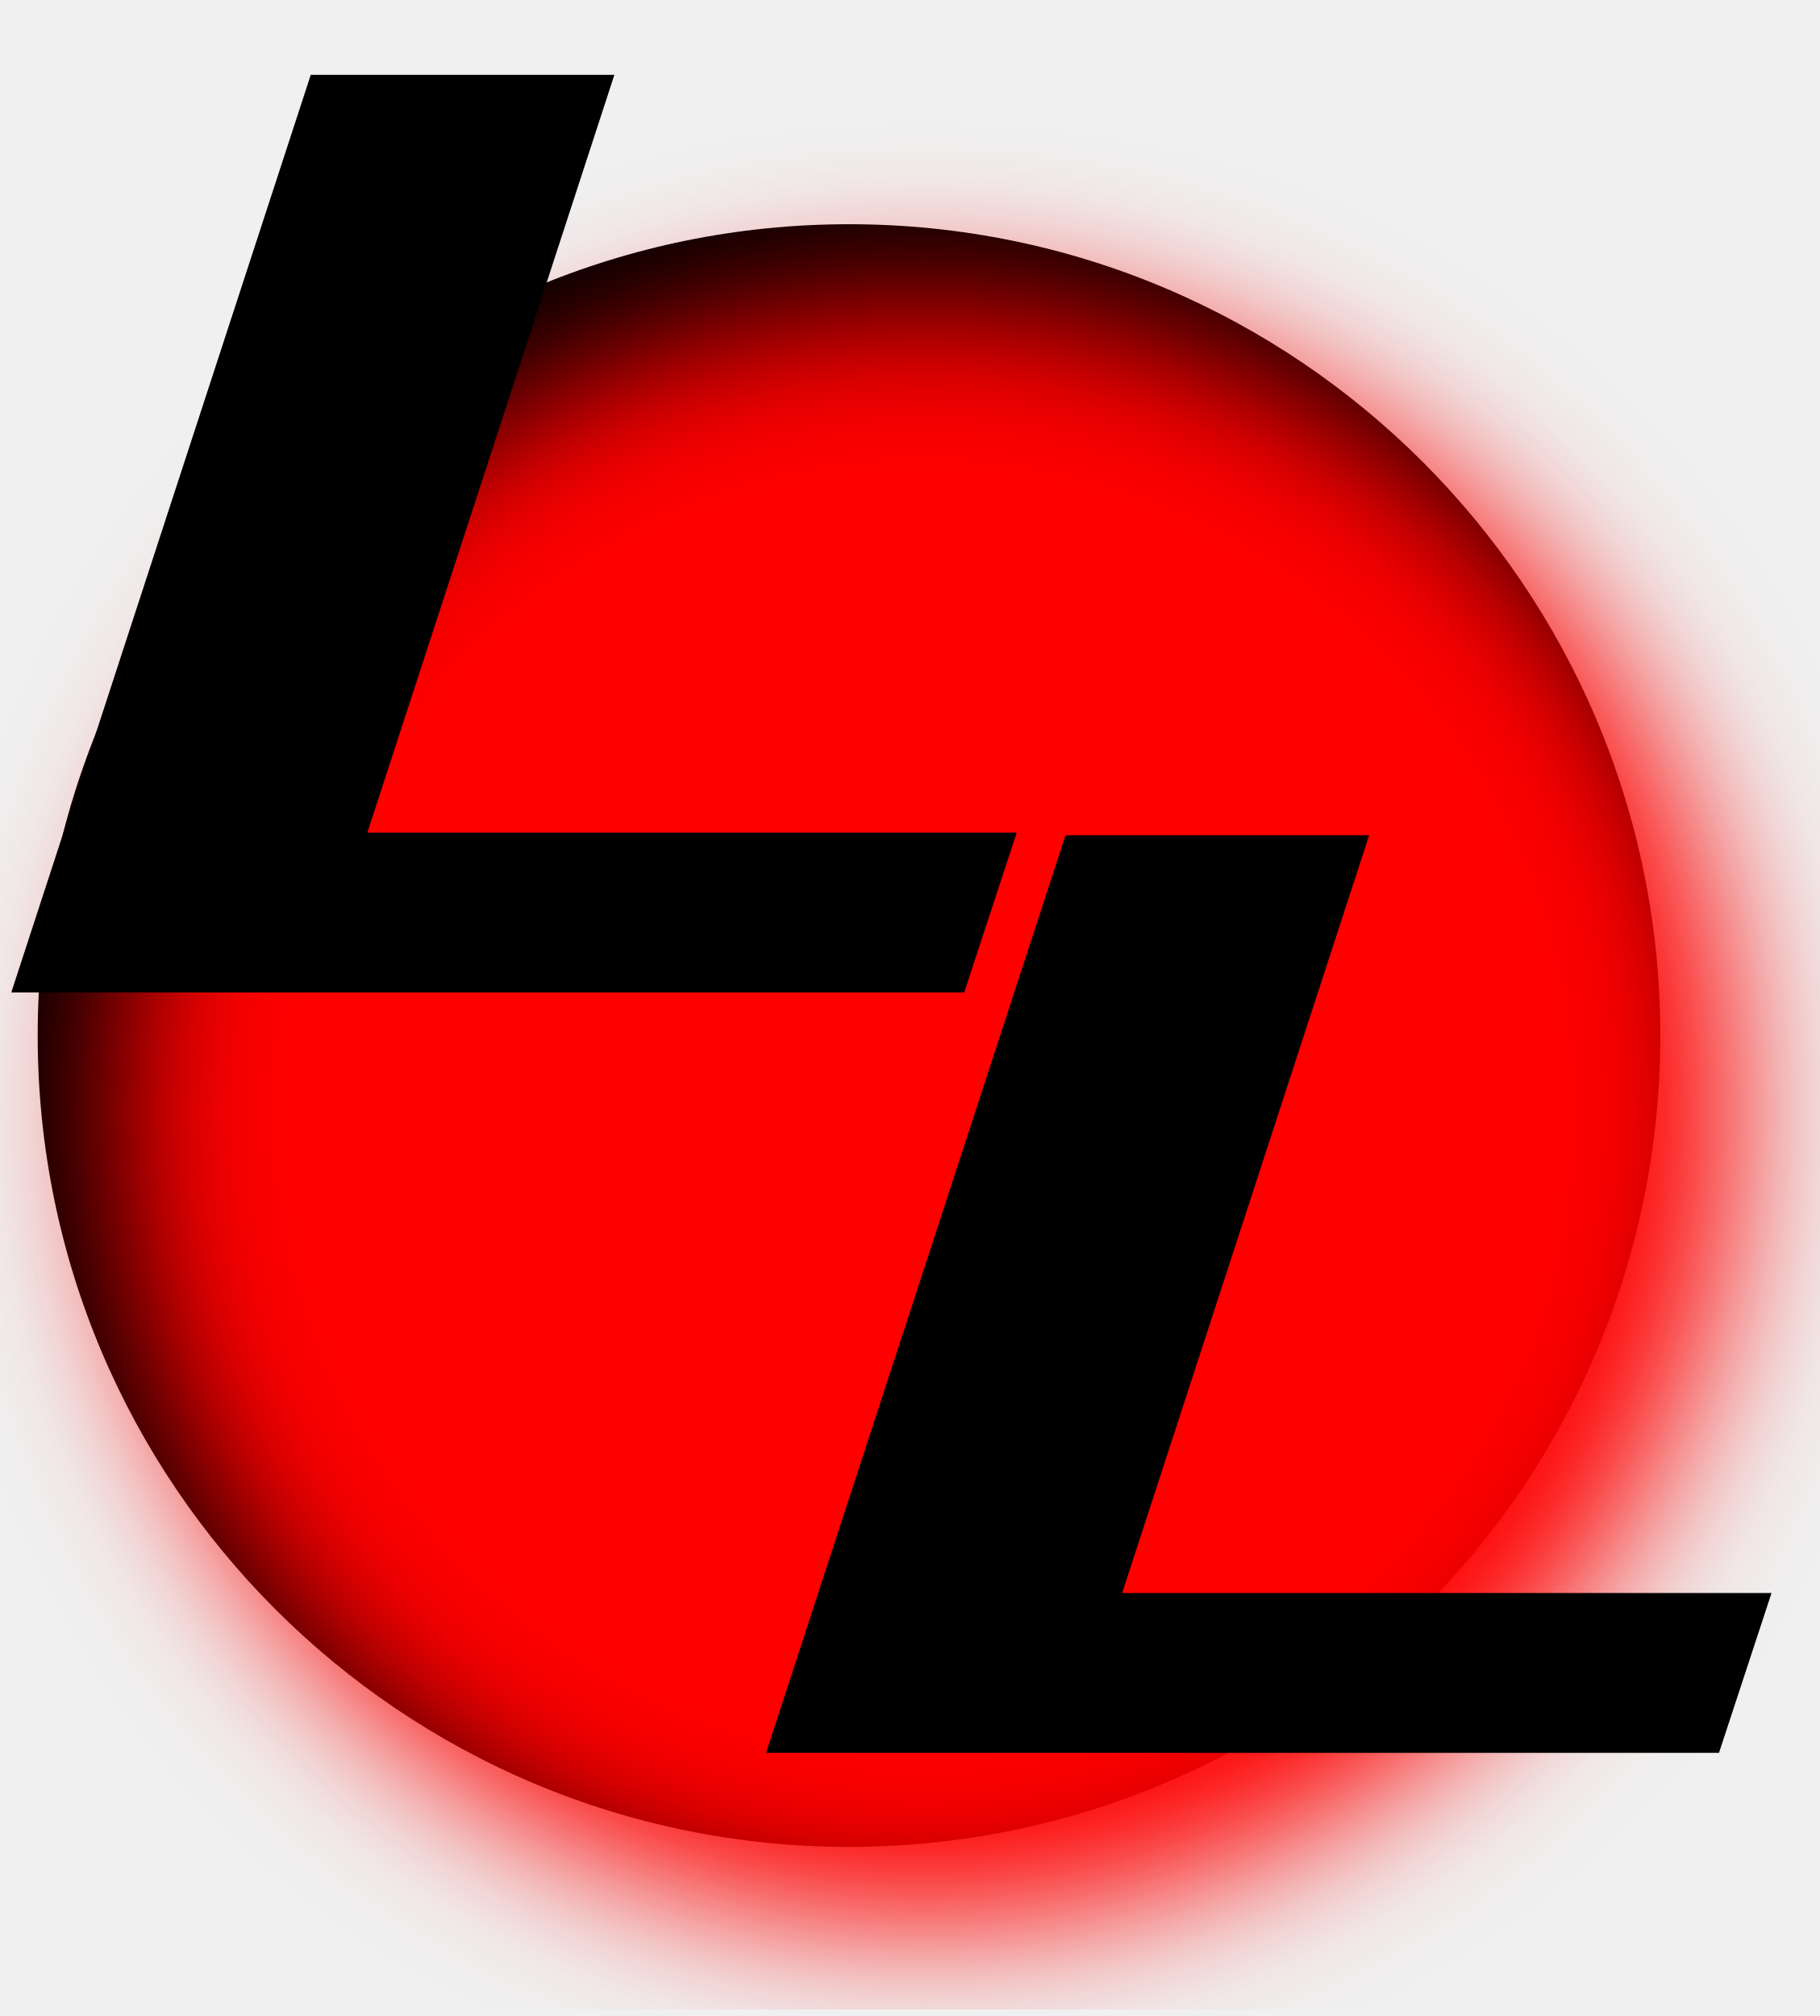
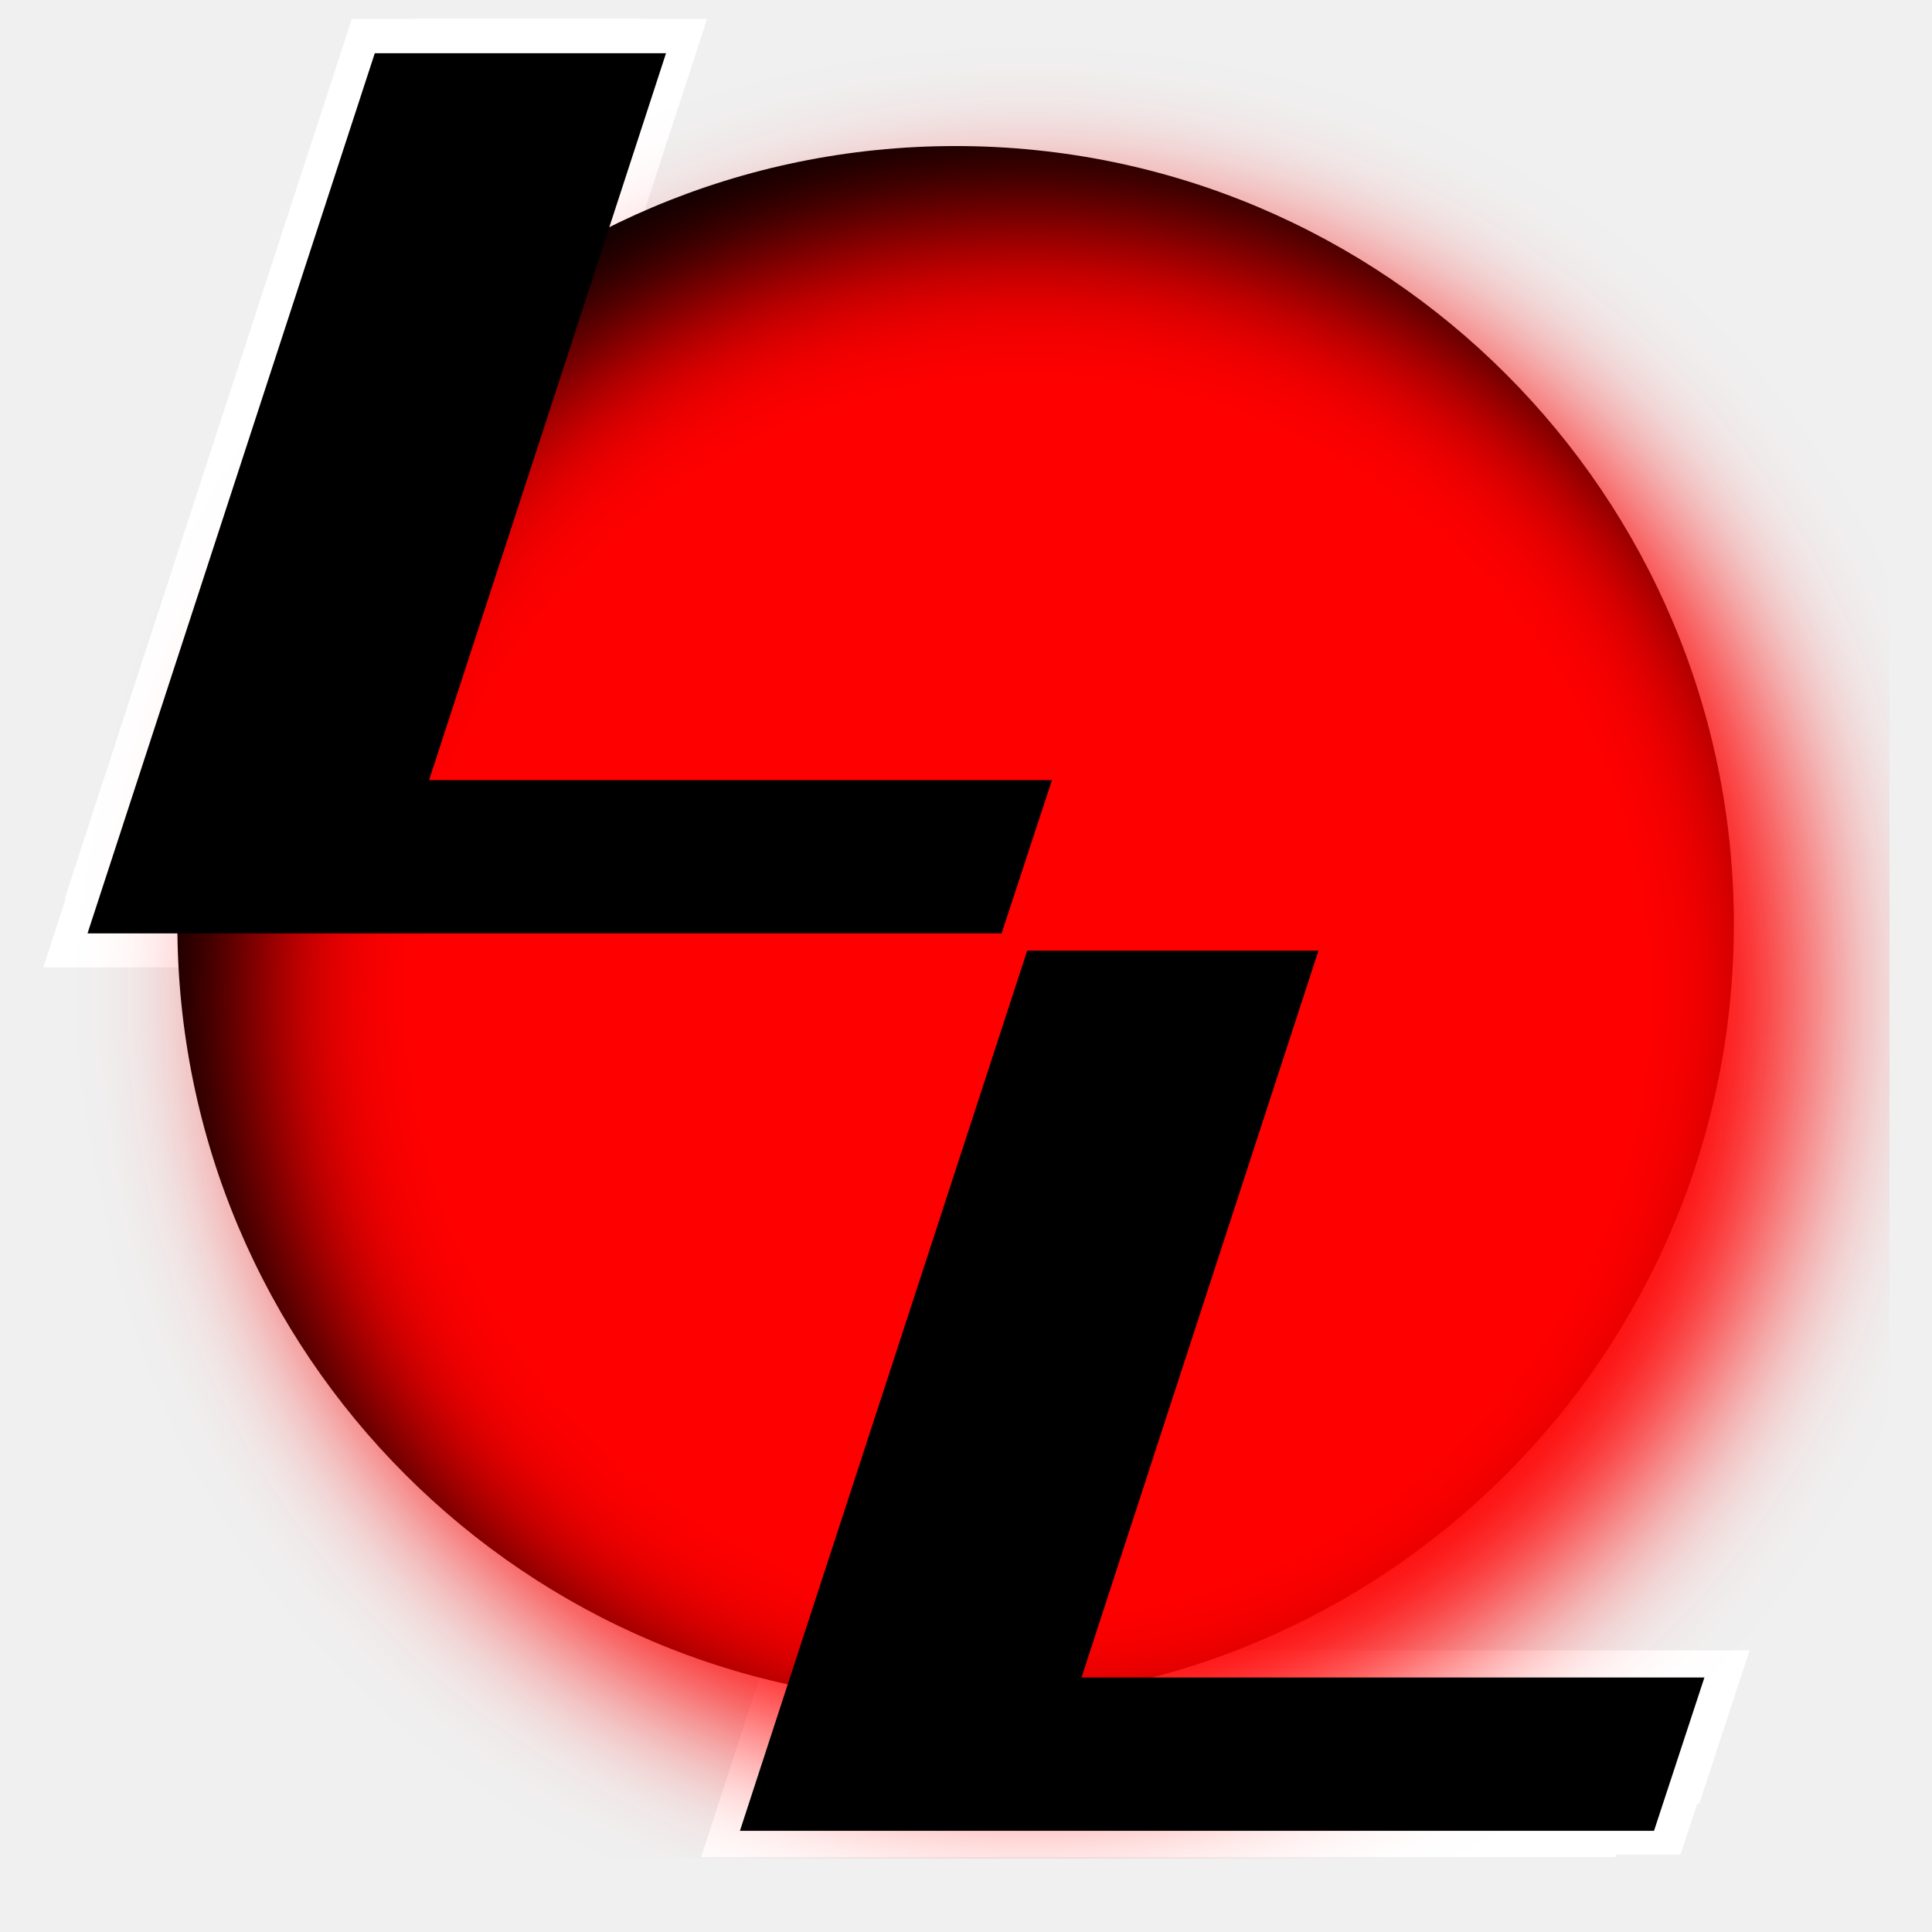
- <svg xmlns="http://www.w3.org/2000/svg" width="72.24mm" height="80.026mm" viewBox="0 0 72.24 80.026" version="1.1" id="svg8">
+ <svg xmlns="http://www.w3.org/2000/svg" width="100mm" height="100mm" viewBox="0 0 100 100" version="1.1" id="svg8">
  <defs id="defs2">
-     <filter style="color-interpolation-filters:sRGB;" id="filter78">
+     <filter style="color-interpolation-filters:sRGB" id="filter78">
      <feOffset dy="3" dx="3" id="feOffset68" />
      <feGaussianBlur stdDeviation="3" result="blur" id="feGaussianBlur70" />
      <feFlood flood-color="rgb(0,0,0)" flood-opacity="1" result="flood" id="feFlood72" />
      <feComposite in="flood" in2="SourceGraphic" operator="in" result="composite" id="feComposite74" />
      <feBlend in="blur" in2="composite" mode="normal" id="feBlend76" />
    </filter>
-     <filter style="color-interpolation-filters:sRGB;" id="filter90">
+     <filter style="color-interpolation-filters:sRGB" id="filter90">
      <feOffset dy="3" dx="3" id="feOffset80" />
      <feGaussianBlur stdDeviation="3" result="blur" id="feGaussianBlur82" />
      <feFlood flood-color="rgb(0,0,0)" flood-opacity="1" result="flood" id="feFlood84" />
      <feComposite in="flood" in2="SourceGraphic" operator="in" result="composite" id="feComposite86" />
      <feBlend in="blur" in2="composite" mode="normal" id="feBlend88" />
    </filter>
-     <filter style="color-interpolation-filters:sRGB;" id="filter102">
+     <filter style="color-interpolation-filters:sRGB" id="filter102">
      <feOffset dy="3" dx="3" id="feOffset92" />
      <feGaussianBlur stdDeviation="3" result="blur" id="feGaussianBlur94" />
      <feFlood flood-color="rgb(0,0,0)" flood-opacity="1" result="flood" id="feFlood96" />
      <feComposite in="flood" in2="SourceGraphic" operator="in" result="composite" id="feComposite98" />
      <feBlend in="blur" in2="composite" mode="normal" id="feBlend100" />
    </filter>
+     <filter style="color-interpolation-filters:sRGB" id="filter190">
+       <feFlood flood-opacity="1" flood-color="rgb(255,255,255)" result="flood" id="feFlood180" />
+       <feComposite in="flood" in2="SourceGraphic" operator="in" result="composite1" id="feComposite182" />
+       <feGaussianBlur in="composite1" stdDeviation="3" result="blur" id="feGaussianBlur184" />
+       <feOffset dx="-31.6" dy="-6.4" result="offset" id="feOffset186" />
+       <feComposite in="SourceGraphic" in2="offset" operator="over" result="composite2" id="feComposite188" />
+     </filter>
+     <filter style="color-interpolation-filters:sRGB" id="filter190-7">
+       <feFlood flood-opacity="1" flood-color="rgb(255,255,255)" result="flood" id="feFlood180-5" />
+       <feComposite in="flood" in2="SourceGraphic" operator="in" result="composite1" id="feComposite182-3" />
+       <feGaussianBlur in="composite1" stdDeviation="3" result="blur" id="feGaussianBlur184-5" />
+       <feOffset dx="-31.6" dy="-6.4" result="offset" id="feOffset186-6" />
+       <feComposite in="SourceGraphic" in2="offset" operator="over" result="composite2" id="feComposite188-2" />
+     </filter>
+     <filter style="color-interpolation-filters:sRGB" id="filter190-70">
+       <feFlood flood-opacity="1" flood-color="rgb(255,255,255)" result="flood" id="feFlood180-9" />
+       <feComposite in="flood" in2="SourceGraphic" operator="in" result="composite1" id="feComposite182-36" />
+       <feGaussianBlur in="composite1" stdDeviation="3" result="blur" id="feGaussianBlur184-0" />
+       <feOffset dx="-31.6" dy="-6.4" result="offset" id="feOffset186-62" />
+       <feComposite in="SourceGraphic" in2="offset" operator="over" result="composite2" id="feComposite188-6" />
+     </filter>
+     <filter style="color-interpolation-filters:sRGB" id="filter190-7-1">
+       <feFlood flood-opacity="1" flood-color="rgb(255,255,255)" result="flood" id="feFlood180-5-8" />
+       <feComposite in="flood" in2="SourceGraphic" operator="in" result="composite1" id="feComposite182-3-7" />
+       <feGaussianBlur in="composite1" stdDeviation="3" result="blur" id="feGaussianBlur184-5-9" />
+       <feOffset dx="-31.6" dy="-6.4" result="offset" id="feOffset186-6-2" />
+       <feComposite in="SourceGraphic" in2="offset" operator="over" result="composite2" id="feComposite188-2-0" />
+     </filter>
+     <filter style="color-interpolation-filters:sRGB" id="filter190-2">
+       <feFlood flood-opacity="1" flood-color="rgb(255,255,255)" result="flood" id="feFlood180-3" />
+       <feComposite in="flood" in2="SourceGraphic" operator="in" result="composite1" id="feComposite182-7" />
+       <feGaussianBlur in="composite1" stdDeviation="3" result="blur" id="feGaussianBlur184-59" />
+       <feOffset dx="-31.6" dy="-6.4" result="offset" id="feOffset186-2" />
+       <feComposite in="SourceGraphic" in2="offset" operator="over" result="composite2" id="feComposite188-28" />
+     </filter>
+     <filter style="color-interpolation-filters:sRGB" id="filter190-7-9">
+       <feFlood flood-opacity="1" flood-color="rgb(255,255,255)" result="flood" id="feFlood180-5-7" />
+       <feComposite in="flood" in2="SourceGraphic" operator="in" result="composite1" id="feComposite182-3-3" />
+       <feGaussianBlur in="composite1" stdDeviation="3" result="blur" id="feGaussianBlur184-5-6" />
+       <feOffset dx="-31.6" dy="-6.4" result="offset" id="feOffset186-6-1" />
+       <feComposite in="SourceGraphic" in2="offset" operator="over" result="composite2" id="feComposite188-2-2" />
+     </filter>
+     <filter style="color-interpolation-filters:sRGB" id="filter190-7-1-1">
+       <feFlood flood-opacity="1" flood-color="rgb(255,255,255)" result="flood" id="feFlood180-5-8-0" />
+       <feComposite in="flood" in2="SourceGraphic" operator="in" result="composite1" id="feComposite182-3-7-6" />
+       <feGaussianBlur in="composite1" stdDeviation="3" result="blur" id="feGaussianBlur184-5-9-3" />
+       <feOffset dx="-31.6" dy="-6.4" result="offset" id="feOffset186-6-2-2" />
+       <feComposite in="SourceGraphic" in2="offset" operator="over" result="composite2" id="feComposite188-2-0-0" />
+     </filter>
+     <filter style="color-interpolation-filters:sRGB" id="filter190-7-9-5">
+       <feFlood flood-opacity="1" flood-color="rgb(255,255,255)" result="flood" id="feFlood180-5-7-5" />
+       <feComposite in="flood" in2="SourceGraphic" operator="in" result="composite1" id="feComposite182-3-3-4" />
+       <feGaussianBlur in="composite1" stdDeviation="3" result="blur" id="feGaussianBlur184-5-6-7" />
+       <feOffset dx="-31.6" dy="-6.4" result="offset" id="feOffset186-6-1-6" />
+       <feComposite in="SourceGraphic" in2="offset" operator="over" result="composite2" id="feComposite188-2-2-5" />
+     </filter>
+     <filter style="color-interpolation-filters:sRGB" id="filter190-7-1-3">
+       <feFlood flood-opacity="1" flood-color="rgb(255,255,255)" result="flood" id="feFlood180-5-8-7" />
+       <feComposite in="flood" in2="SourceGraphic" operator="in" result="composite1" id="feComposite182-3-7-4" />
+       <feGaussianBlur in="composite1" stdDeviation="3" result="blur" id="feGaussianBlur184-5-9-5" />
+       <feOffset dx="-31.6" dy="-6.4" result="offset" id="feOffset186-6-2-25" />
+       <feComposite in="SourceGraphic" in2="offset" operator="over" result="composite2" id="feComposite188-2-0-4" />
+     </filter>
+     <filter style="color-interpolation-filters:sRGB" id="filter190-7-9-4">
+       <feFlood flood-opacity="1" flood-color="rgb(255,255,255)" result="flood" id="feFlood180-5-7-3" />
+       <feComposite in="flood" in2="SourceGraphic" operator="in" result="composite1" id="feComposite182-3-3-0" />
+       <feGaussianBlur in="composite1" stdDeviation="3" result="blur" id="feGaussianBlur184-5-6-78" />
+       <feOffset dx="-31.6" dy="-6.4" result="offset" id="feOffset186-6-1-68" />
+       <feComposite in="SourceGraphic" in2="offset" operator="over" result="composite2" id="feComposite188-2-2-8" />
+     </filter>
  </defs>
-   <g id="layer1" transform="translate(-24.51191,-69.47853)">
-     <circle style="opacity:1;fill:#ff0000;fill-opacity:1;stroke-width:0.6;stroke-miterlimit:4;stroke-dasharray:none;filter:url(#filter90)" id="path10" cx="58.214" cy="110.585" r="32.206" />
-     <g aria-label="L" style="font-style:normal;font-weight:normal;font-size:10.583px;line-height:1.25;font-family:sans-serif;letter-spacing:0px;word-spacing:0px;fill:#000000;fill-opacity:1;stroke:none;stroke-width:0.265" id="text14-7-9" transform="matrix(3.293953,0,0,1.967076,-44.33494,-31.09798)">
-       <path d="m 21.037,71.157 3.609,-18.517 h 3.659 l -2.977,15.292 h 7.826 l -0.633,3.225 z" style="font-style:oblique;font-variant:normal;font-weight:bold;font-stretch:normal;font-size:25.4px;font-family:'DejaVu Sans Mono';-inkscape-font-specification:'DejaVu Sans Mono Bold Oblique';stroke-width:0.265" id="path16-5-1" />
+   <g id="layer1" transform="translate(-24.51191,-49.50477)">
+     <g aria-label="L" style="font-style:normal;font-weight:normal;font-size:10.583px;line-height:1.25;font-family:sans-serif;letter-spacing:0px;word-spacing:0px;fill:#ffffff;fill-opacity:1;stroke:none;stroke-width:0.265" id="text14-8-3-2-3-9-9-4" transform="matrix(4.119873,0,0,2.460298,-38.63847,-60.87404)">
+       <path d="m 24.136,83.935 3.609,-18.517 h 3.659 l -2.977,15.292 h 7.826 l -0.633,3.225 z" style="font-style:oblique;font-variant:normal;font-weight:bold;font-stretch:normal;font-size:25.4px;font-family:'DejaVu Sans Mono';-inkscape-font-specification:'DejaVu Sans Mono Bold Oblique';fill:#ffffff;stroke-width:0.265;filter:url(#filter190-7-9-4)" id="path16-1-5-7-6-1-3-3" />
    </g>
-     <g aria-label="L" style="font-style:normal;font-weight:normal;font-size:10.583px;line-height:1.25;font-family:sans-serif;letter-spacing:0px;word-spacing:0px;fill:#000000;fill-opacity:1;stroke:none;stroke-width:0.265" id="text14-8-3-2" transform="matrix(3.293953,0,0,1.967076,-14.37278,-0.9136453)">
-       <path d="m 21.037,71.157 3.609,-18.517 h 3.659 l -2.977,15.292 h 7.826 l -0.633,3.225 z" style="font-style:oblique;font-variant:normal;font-weight:bold;font-stretch:normal;font-size:25.4px;font-family:'DejaVu Sans Mono';-inkscape-font-specification:'DejaVu Sans Mono Bold Oblique';stroke-width:0.265" id="path16-1-5-7" />
+     <g aria-label="L" style="font-style:normal;font-weight:normal;font-size:10.583px;line-height:1.25;font-family:sans-serif;letter-spacing:0px;word-spacing:0px;fill:#ffffff;fill-opacity:1;stroke:none;stroke-width:0.265" id="text14-8-3-2-3-9-7" transform="matrix(4.119873,0,0,2.460298,-72.68387,-106.9308)">
+       <path d="m 24.136,83.935 3.609,-18.517 h 3.659 l -2.977,15.292 h 7.826 l -0.633,3.225 z" style="font-style:oblique;font-variant:normal;font-weight:bold;font-stretch:normal;font-size:25.4px;font-family:'DejaVu Sans Mono';-inkscape-font-specification:'DejaVu Sans Mono Bold Oblique';fill:#ffffff;stroke-width:0.265;filter:url(#filter190-7-1-3)" id="path16-1-5-7-6-1-4" />
+     </g>
+     <g aria-label="L" style="font-style:normal;font-weight:normal;font-size:10.583px;line-height:1.25;font-family:sans-serif;letter-spacing:0px;word-spacing:0px;fill:#ffffff;fill-opacity:1;stroke:none;stroke-width:0.265" id="text14-8-3-2-3-9-9-6" transform="matrix(4.119873,0,0,2.460298,-34.28593,-63.64206)">
+       <path d="m 24.136,83.935 3.609,-18.517 h 3.659 l -2.977,15.292 h 7.826 l -0.633,3.225 z" style="font-style:oblique;font-variant:normal;font-weight:bold;font-stretch:normal;font-size:25.4px;font-family:'DejaVu Sans Mono';-inkscape-font-specification:'DejaVu Sans Mono Bold Oblique';fill:#ffffff;stroke-width:0.265;filter:url(#filter190-7-9-5)" id="path16-1-5-7-6-1-3-9" />
+     </g>
+     <g aria-label="L" style="font-style:normal;font-weight:normal;font-size:10.583px;line-height:1.25;font-family:sans-serif;letter-spacing:0px;word-spacing:0px;fill:#ffffff;fill-opacity:1;stroke:none;stroke-width:0.265" id="text14-8-3-2-3-9-6" transform="matrix(4.119873,0,0,2.460298,-68.27102,-110.4677)">
+       <path d="m 24.136,83.935 3.609,-18.517 h 3.659 l -2.977,15.292 h 7.826 l -0.633,3.225 z" style="font-style:oblique;font-variant:normal;font-weight:bold;font-stretch:normal;font-size:25.4px;font-family:'DejaVu Sans Mono';-inkscape-font-specification:'DejaVu Sans Mono Bold Oblique';fill:#ffffff;stroke-width:0.265;filter:url(#filter190-7-1-1)" id="path16-1-5-7-6-1-1" />
+     </g>
+     <g aria-label="L" style="font-style:normal;font-weight:normal;font-size:10.583px;line-height:1.25;font-family:sans-serif;letter-spacing:0px;word-spacing:0px;fill:#ffffff;fill-opacity:1;stroke:none;stroke-width:0.265" id="text14-8-3-2-3-9" transform="matrix(4.119873,0,0,2.460298,-71.58027,-110.4677)">
+       <path d="m 24.136,83.935 3.609,-18.517 h 3.659 l -2.977,15.292 h 7.826 l -0.633,3.225 z" style="font-style:oblique;font-variant:normal;font-weight:bold;font-stretch:normal;font-size:25.4px;font-family:'DejaVu Sans Mono';-inkscape-font-specification:'DejaVu Sans Mono Bold Oblique';fill:#ffffff;stroke-width:0.265;filter:url(#filter190-7-1)" id="path16-1-5-7-6-1" />
+     </g>
+     <g aria-label="L" style="font-style:normal;font-weight:normal;font-size:10.583px;line-height:1.25;font-family:sans-serif;letter-spacing:0px;word-spacing:0px;fill:#ffffff;fill-opacity:1;stroke:none;stroke-width:0.265" id="text14-8-3-2-3-9-9" transform="matrix(4.119873,0,0,2.460298,-35.25477,-61.00974)">
+       <path d="m 24.136,83.935 3.609,-18.517 h 3.659 l -2.977,15.292 h 7.826 l -0.633,3.225 z" style="font-style:oblique;font-variant:normal;font-weight:bold;font-stretch:normal;font-size:25.4px;font-family:'DejaVu Sans Mono';-inkscape-font-specification:'DejaVu Sans Mono Bold Oblique';fill:#ffffff;stroke-width:0.265;filter:url(#filter190-7-9)" id="path16-1-5-7-6-1-3" />
+     </g>
+     <circle style="opacity:1;fill:#ff0000;fill-opacity:1;stroke-width:0.6;stroke-miterlimit:4;stroke-dasharray:none;filter:url(#filter90)" id="path10" cx="63.506" cy="107.939" r="32.206" transform="matrix(1.250738,0,0,1.250738,-5.455995,-37.65777)" />
+     <g aria-label="L" style="font-style:normal;font-weight:normal;font-size:10.583px;line-height:1.25;font-family:sans-serif;letter-spacing:0px;word-spacing:0px;fill:#000000;fill-opacity:1;stroke:none;stroke-width:0.265" id="text14-8-3-2-3-1" transform="matrix(4.119873,0,0,2.460298,-36.62574,-62.23889)">
+       <path d="m 24.136,83.935 3.609,-18.517 h 3.659 l -2.977,15.292 h 7.826 l -0.633,3.225 z" style="font-style:oblique;font-variant:normal;font-weight:bold;font-stretch:normal;font-size:25.4px;font-family:'DejaVu Sans Mono';-inkscape-font-specification:'DejaVu Sans Mono Bold Oblique';stroke-width:0.265;filter:url(#filter190-2)" id="path16-1-5-7-6-9" />
+     </g>
+     <g aria-label="L" style="font-style:normal;font-weight:normal;font-size:10.583px;line-height:1.25;font-family:sans-serif;letter-spacing:0px;word-spacing:0px;fill:#000000;fill-opacity:1;stroke:none;stroke-width:0.265" id="text14-8-3-2-3" transform="matrix(4.119873,0,0,2.460298,-70.39545,-108.688)">
+       <path d="m 24.136,83.935 3.609,-18.517 h 3.659 l -2.977,15.292 h 7.826 l -0.633,3.225 z" style="font-style:oblique;font-variant:normal;font-weight:bold;font-stretch:normal;font-size:25.4px;font-family:'DejaVu Sans Mono';-inkscape-font-specification:'DejaVu Sans Mono Bold Oblique';stroke-width:0.265;filter:url(#filter190-70)" id="path16-1-5-7-6" />
    </g>
  </g>
</svg>
